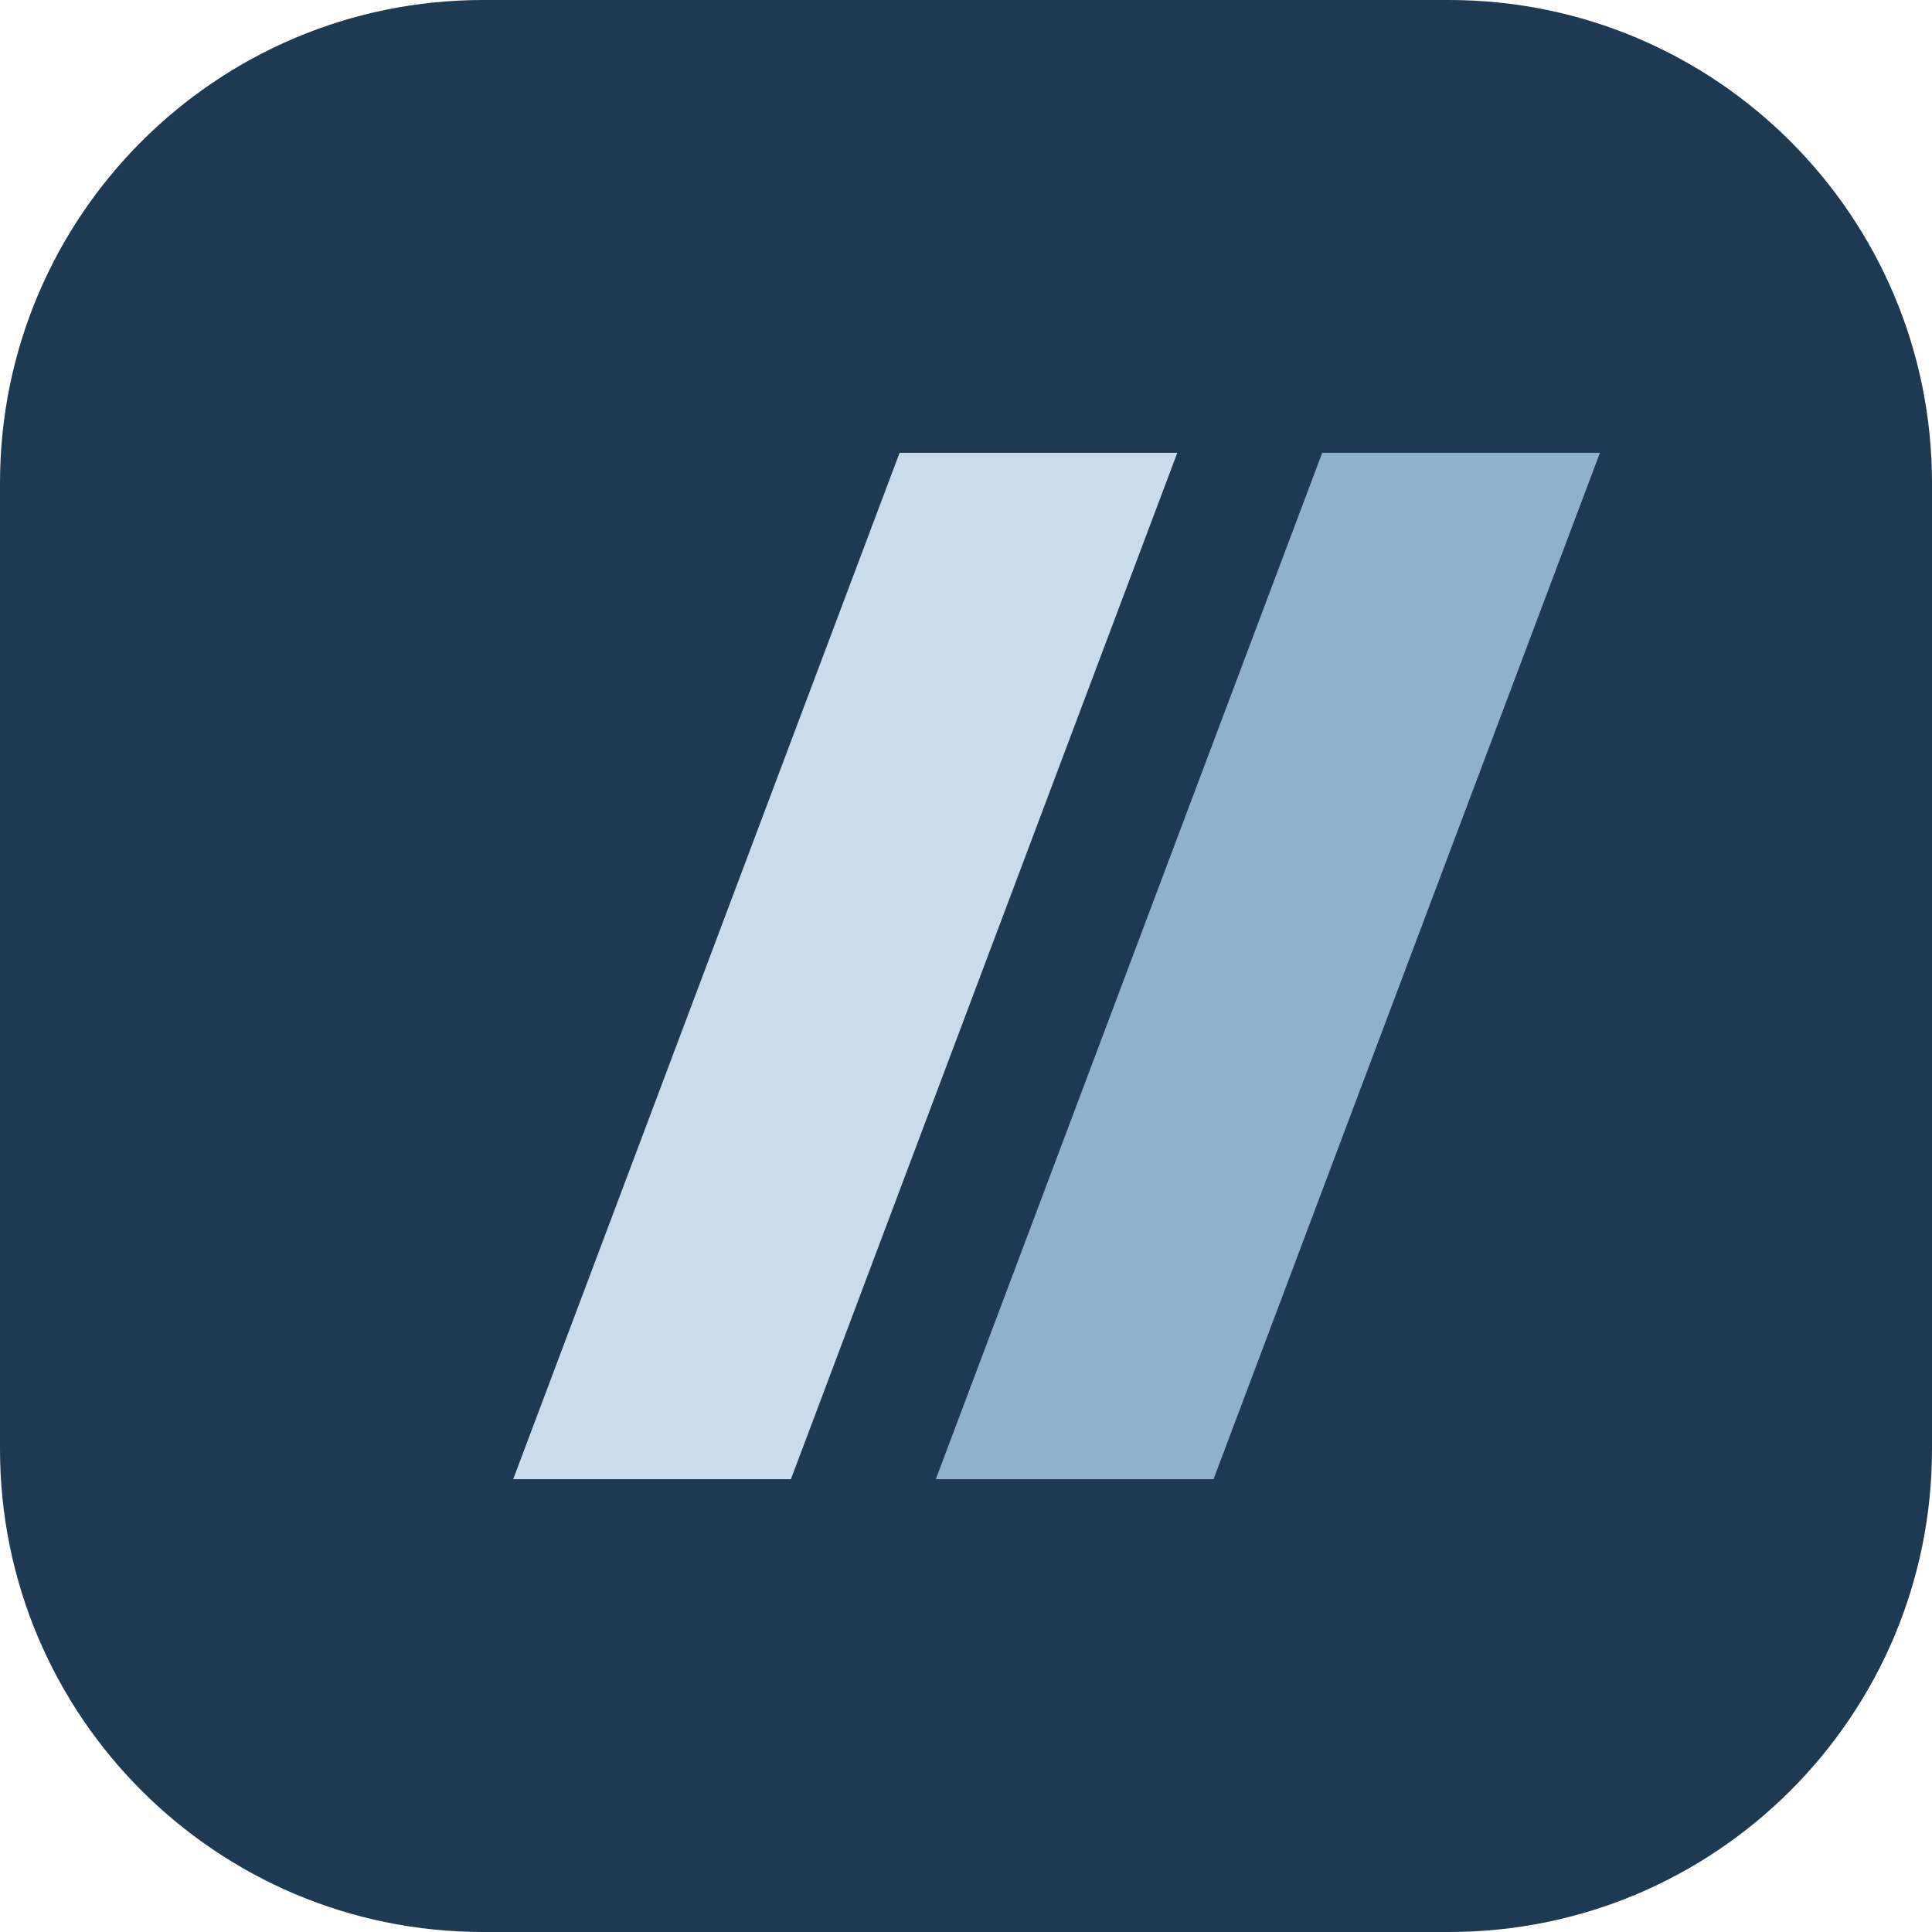
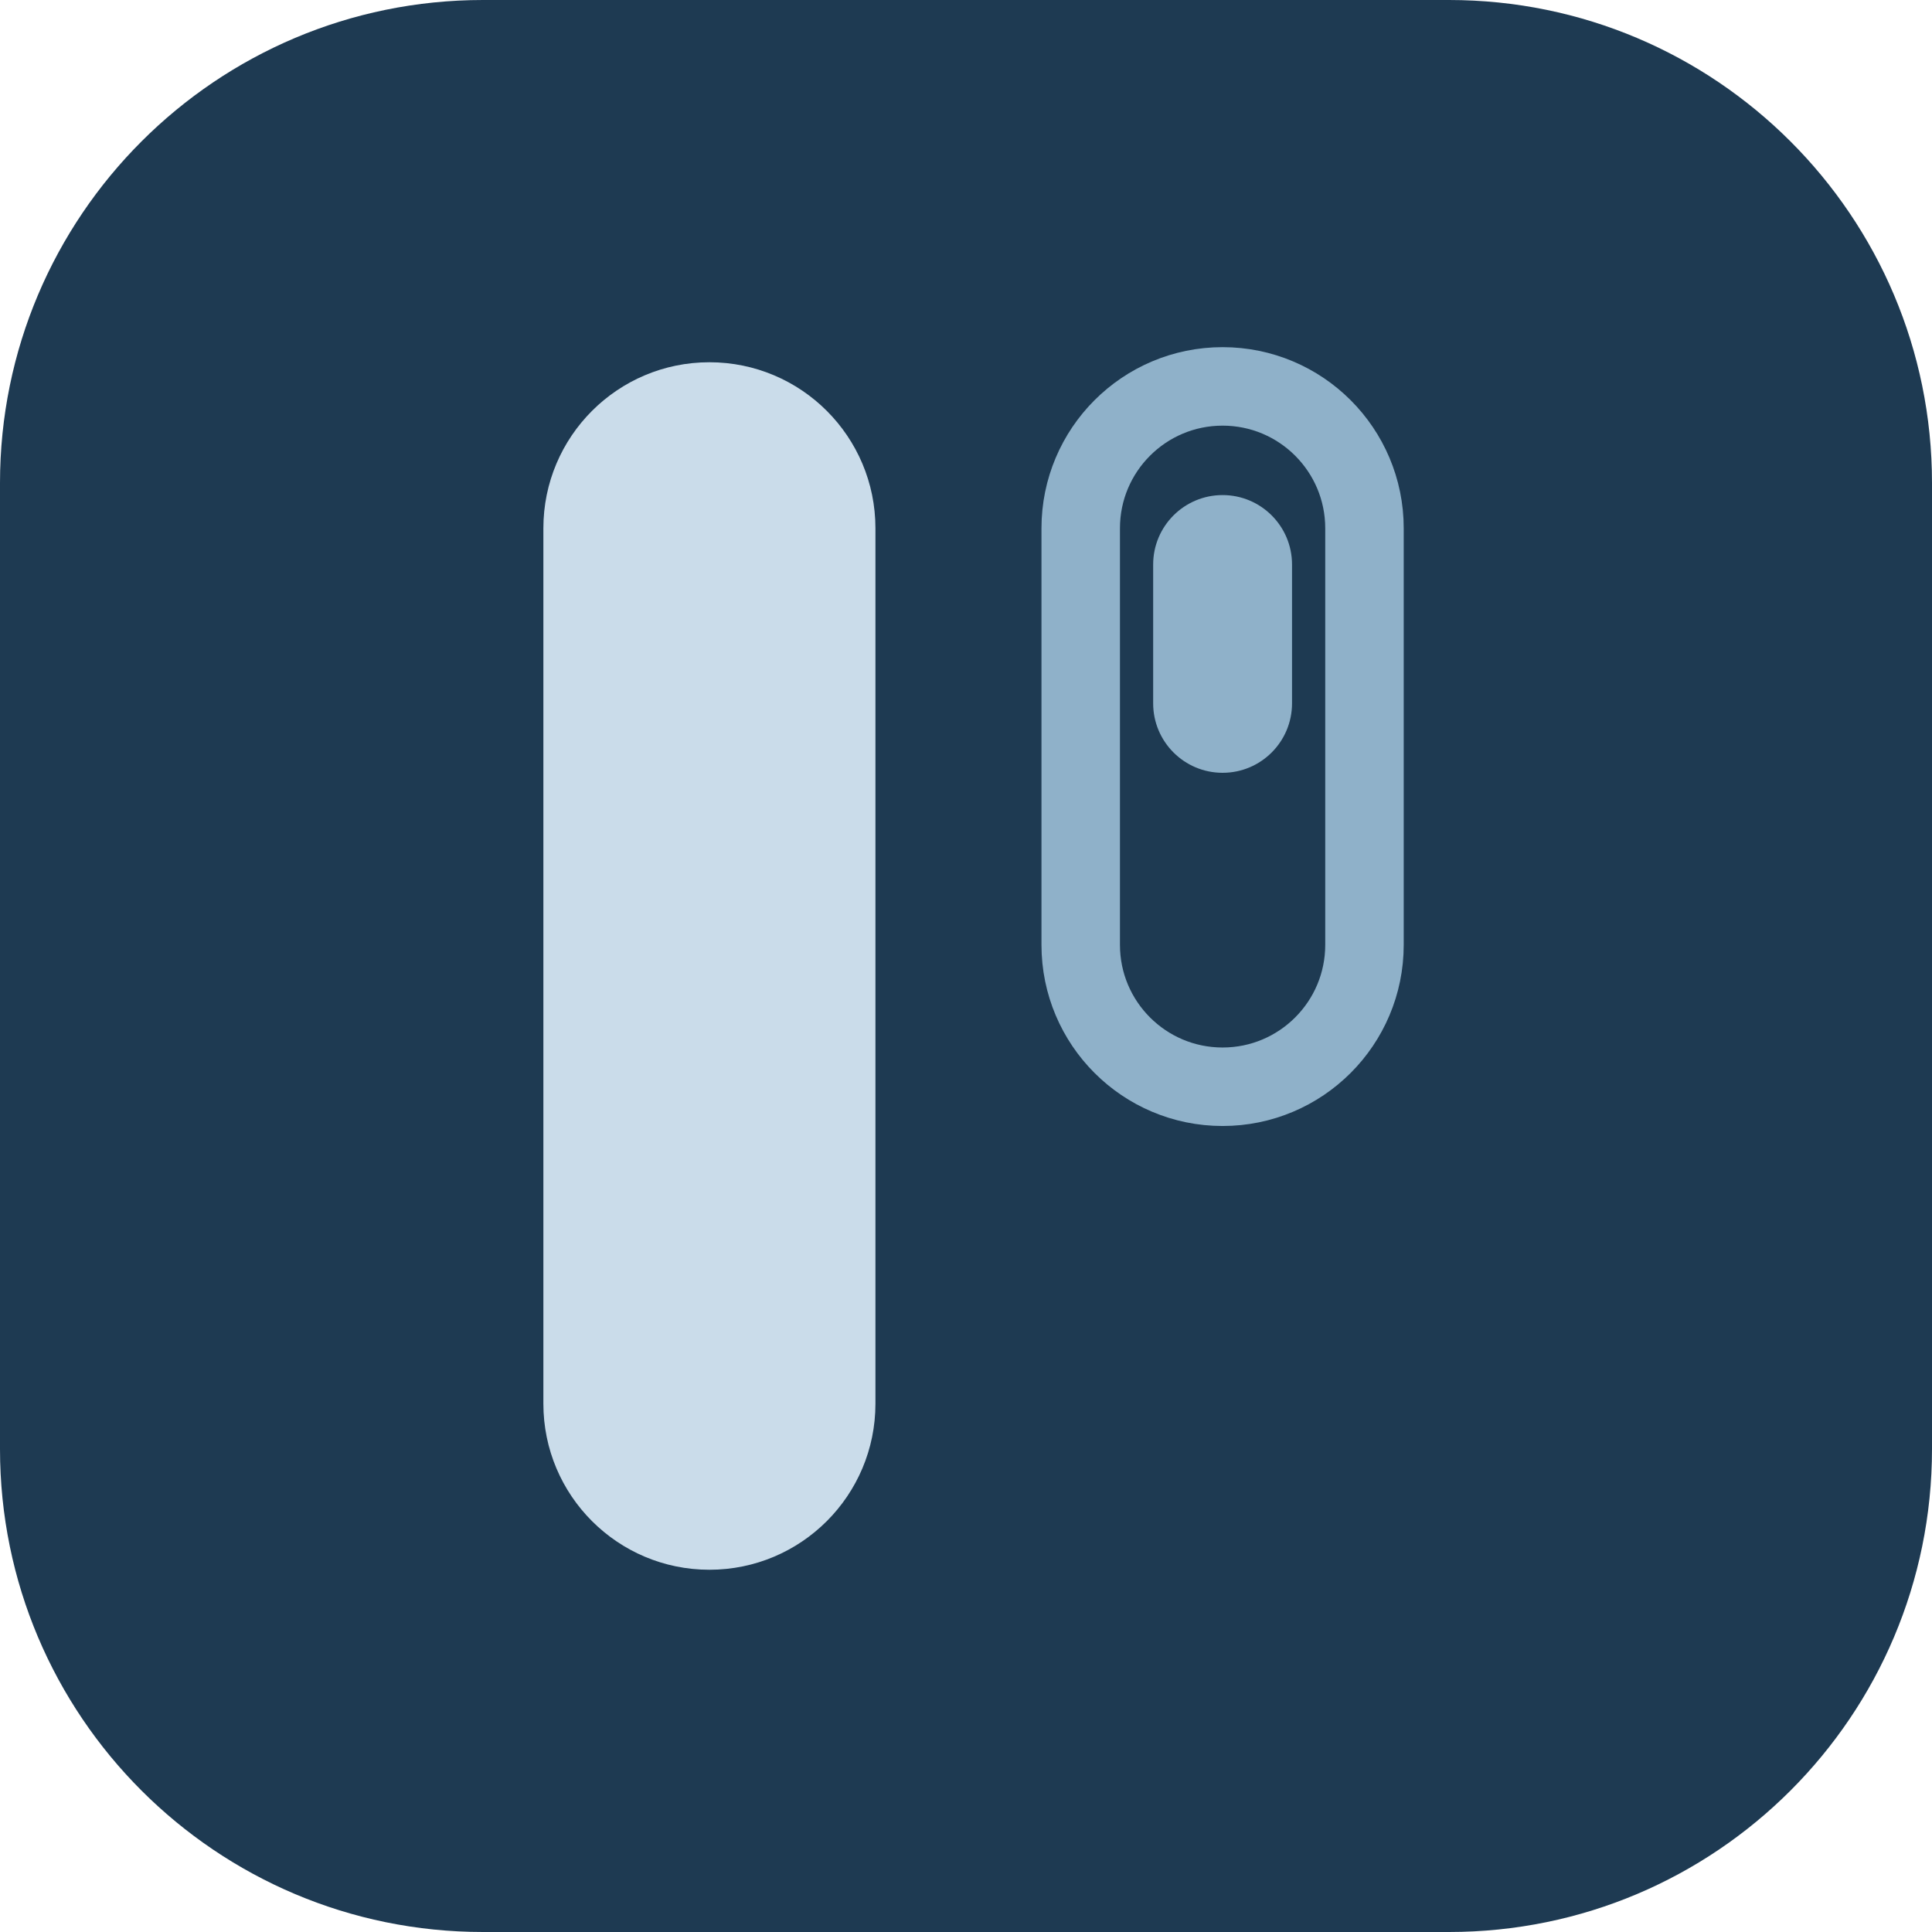
<svg xmlns="http://www.w3.org/2000/svg" viewBox="0 0 32 32">
  <rect width="32" height="32" rx="8" fill="#1E3A52" />
-   <path d="M8.5 24.5h4.6l6.4-17h-4.6z" fill="#CADCEA" />
-   <path d="M15.5 24.5h4.6l6.4-17h-4.6z" fill="#8FB1C9" />
+   <rect x="9" y="6" width="5.5" height="20" rx="2.75" fill="#CADCEA" />
+   <rect x="17.9" y="6.4" width="4.7" height="11.6" rx="2.35" fill="none" stroke="#8FB1C9" stroke-width="1.3" />
+   <rect x="19.1" y="8.2" width="2.3" height="4.6" rx="1.15" fill="#8FB1C9" />
</svg>
